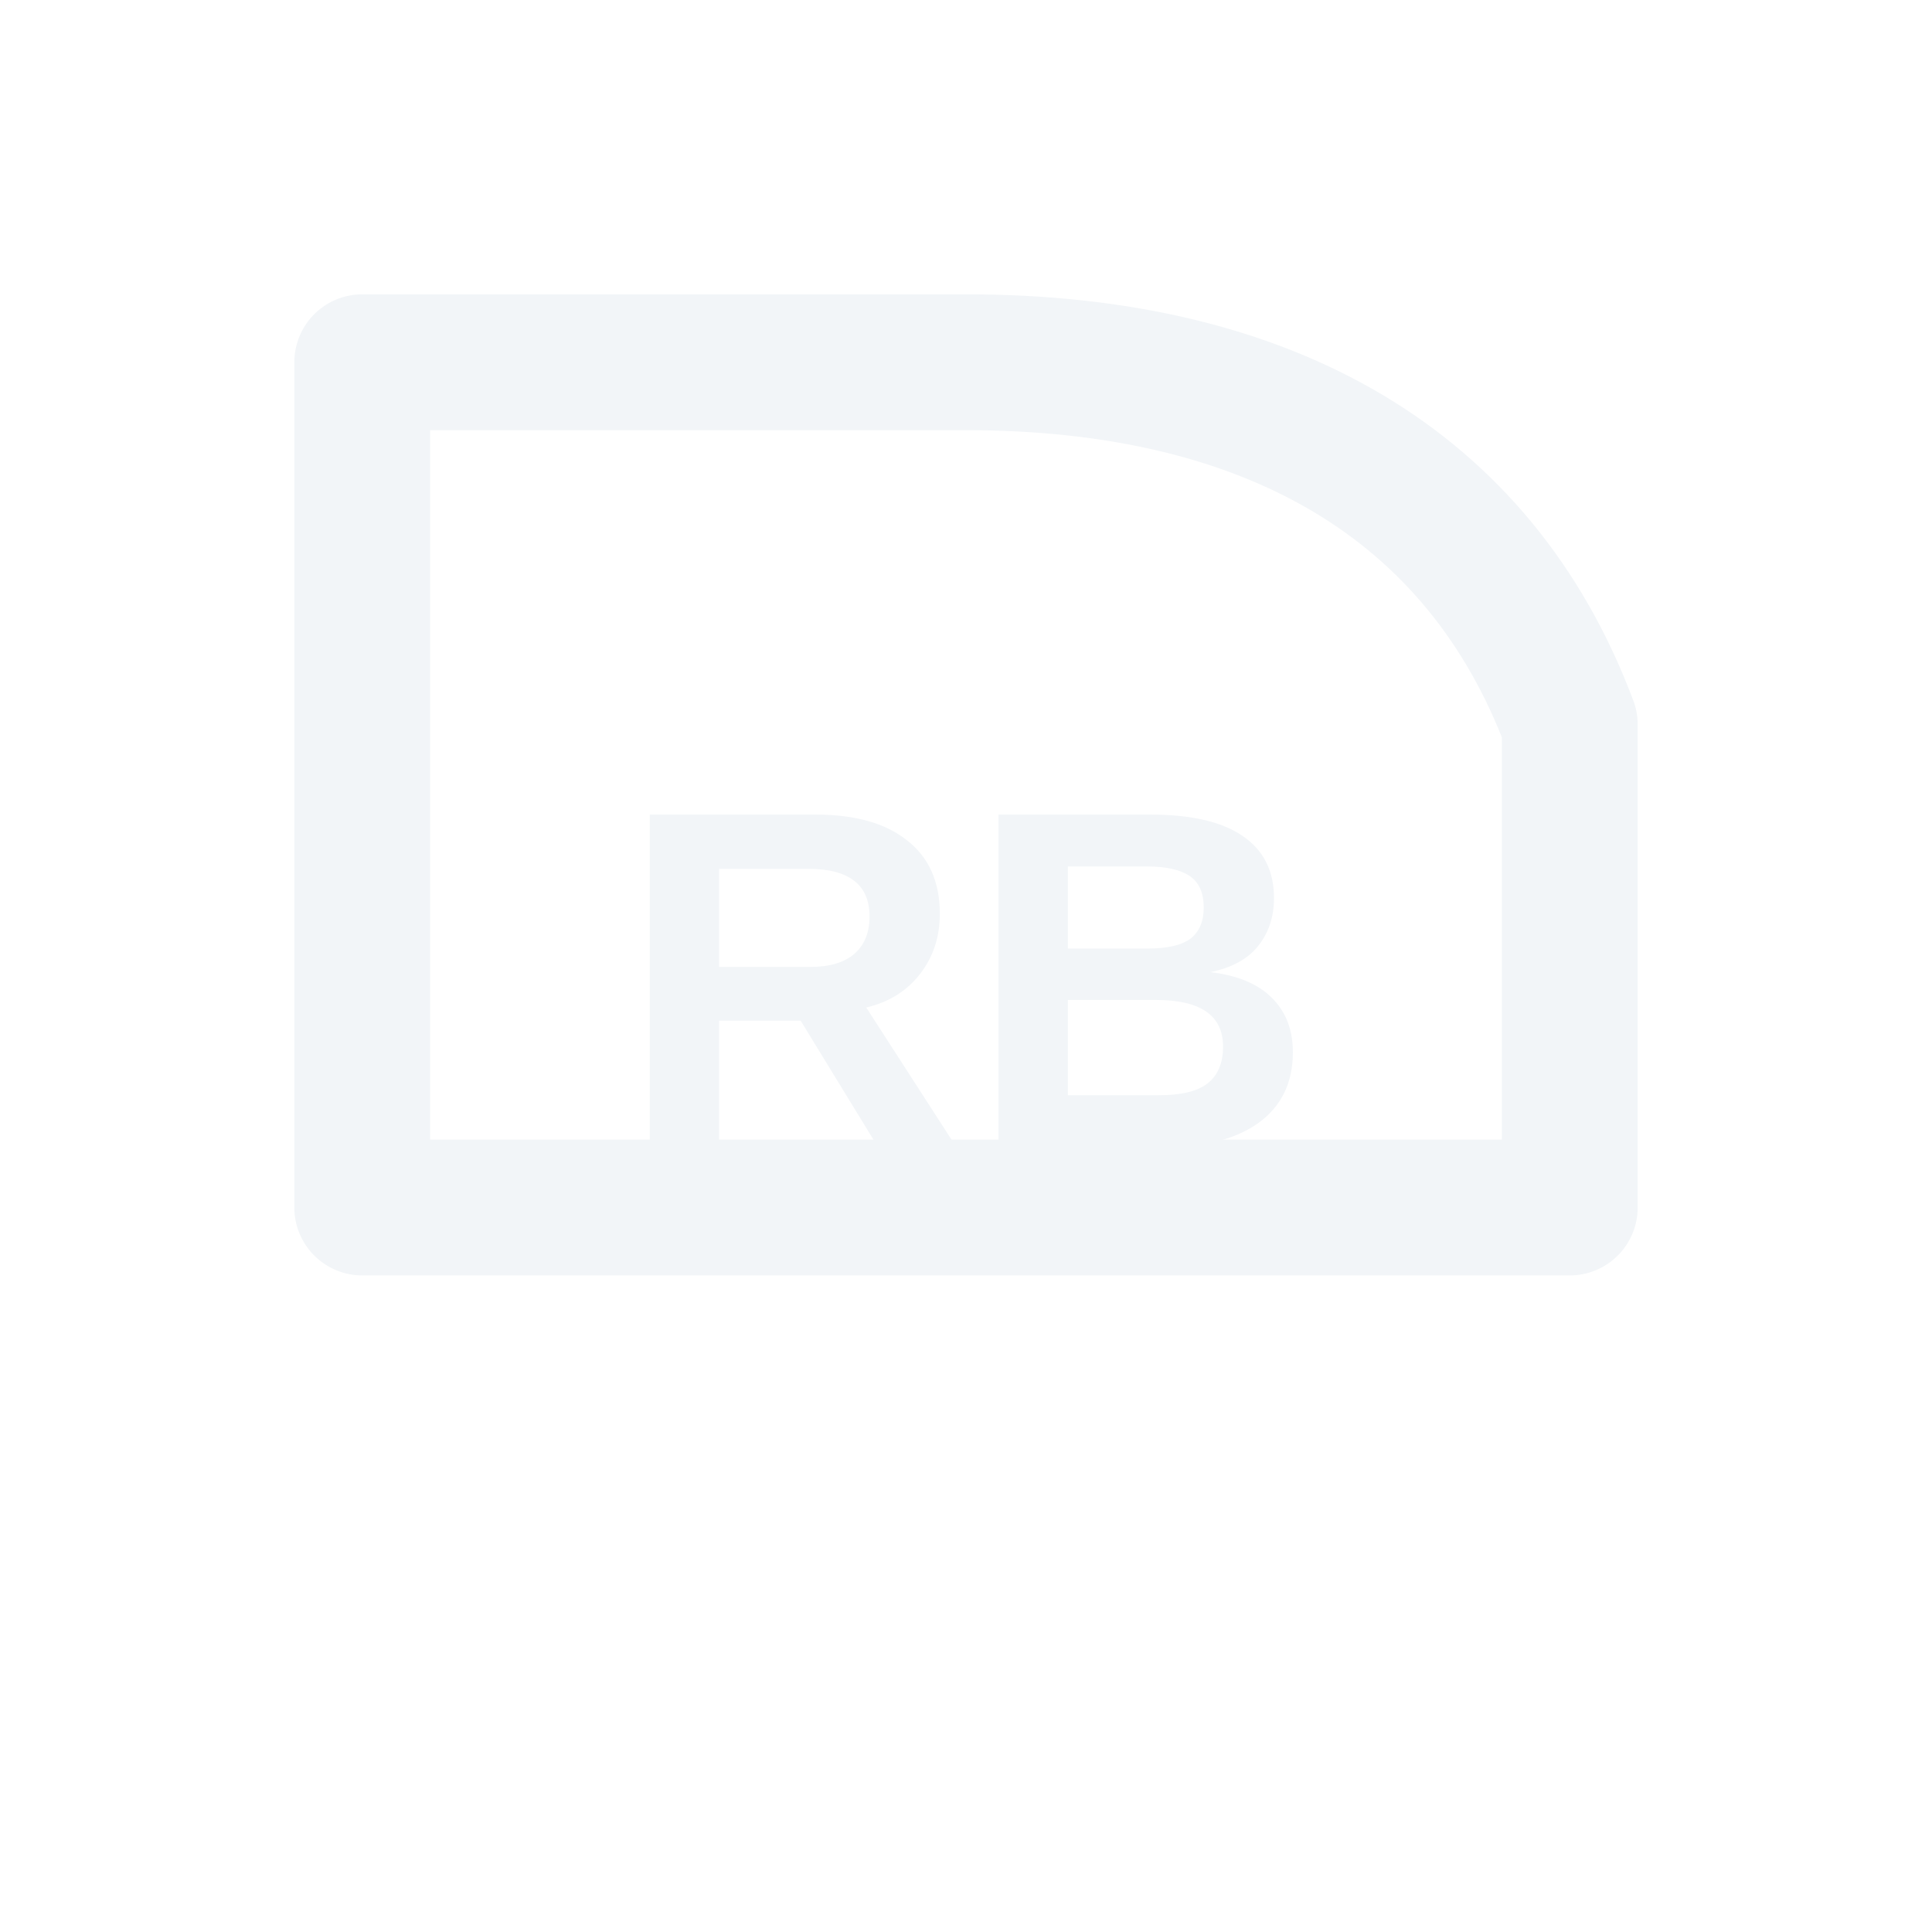
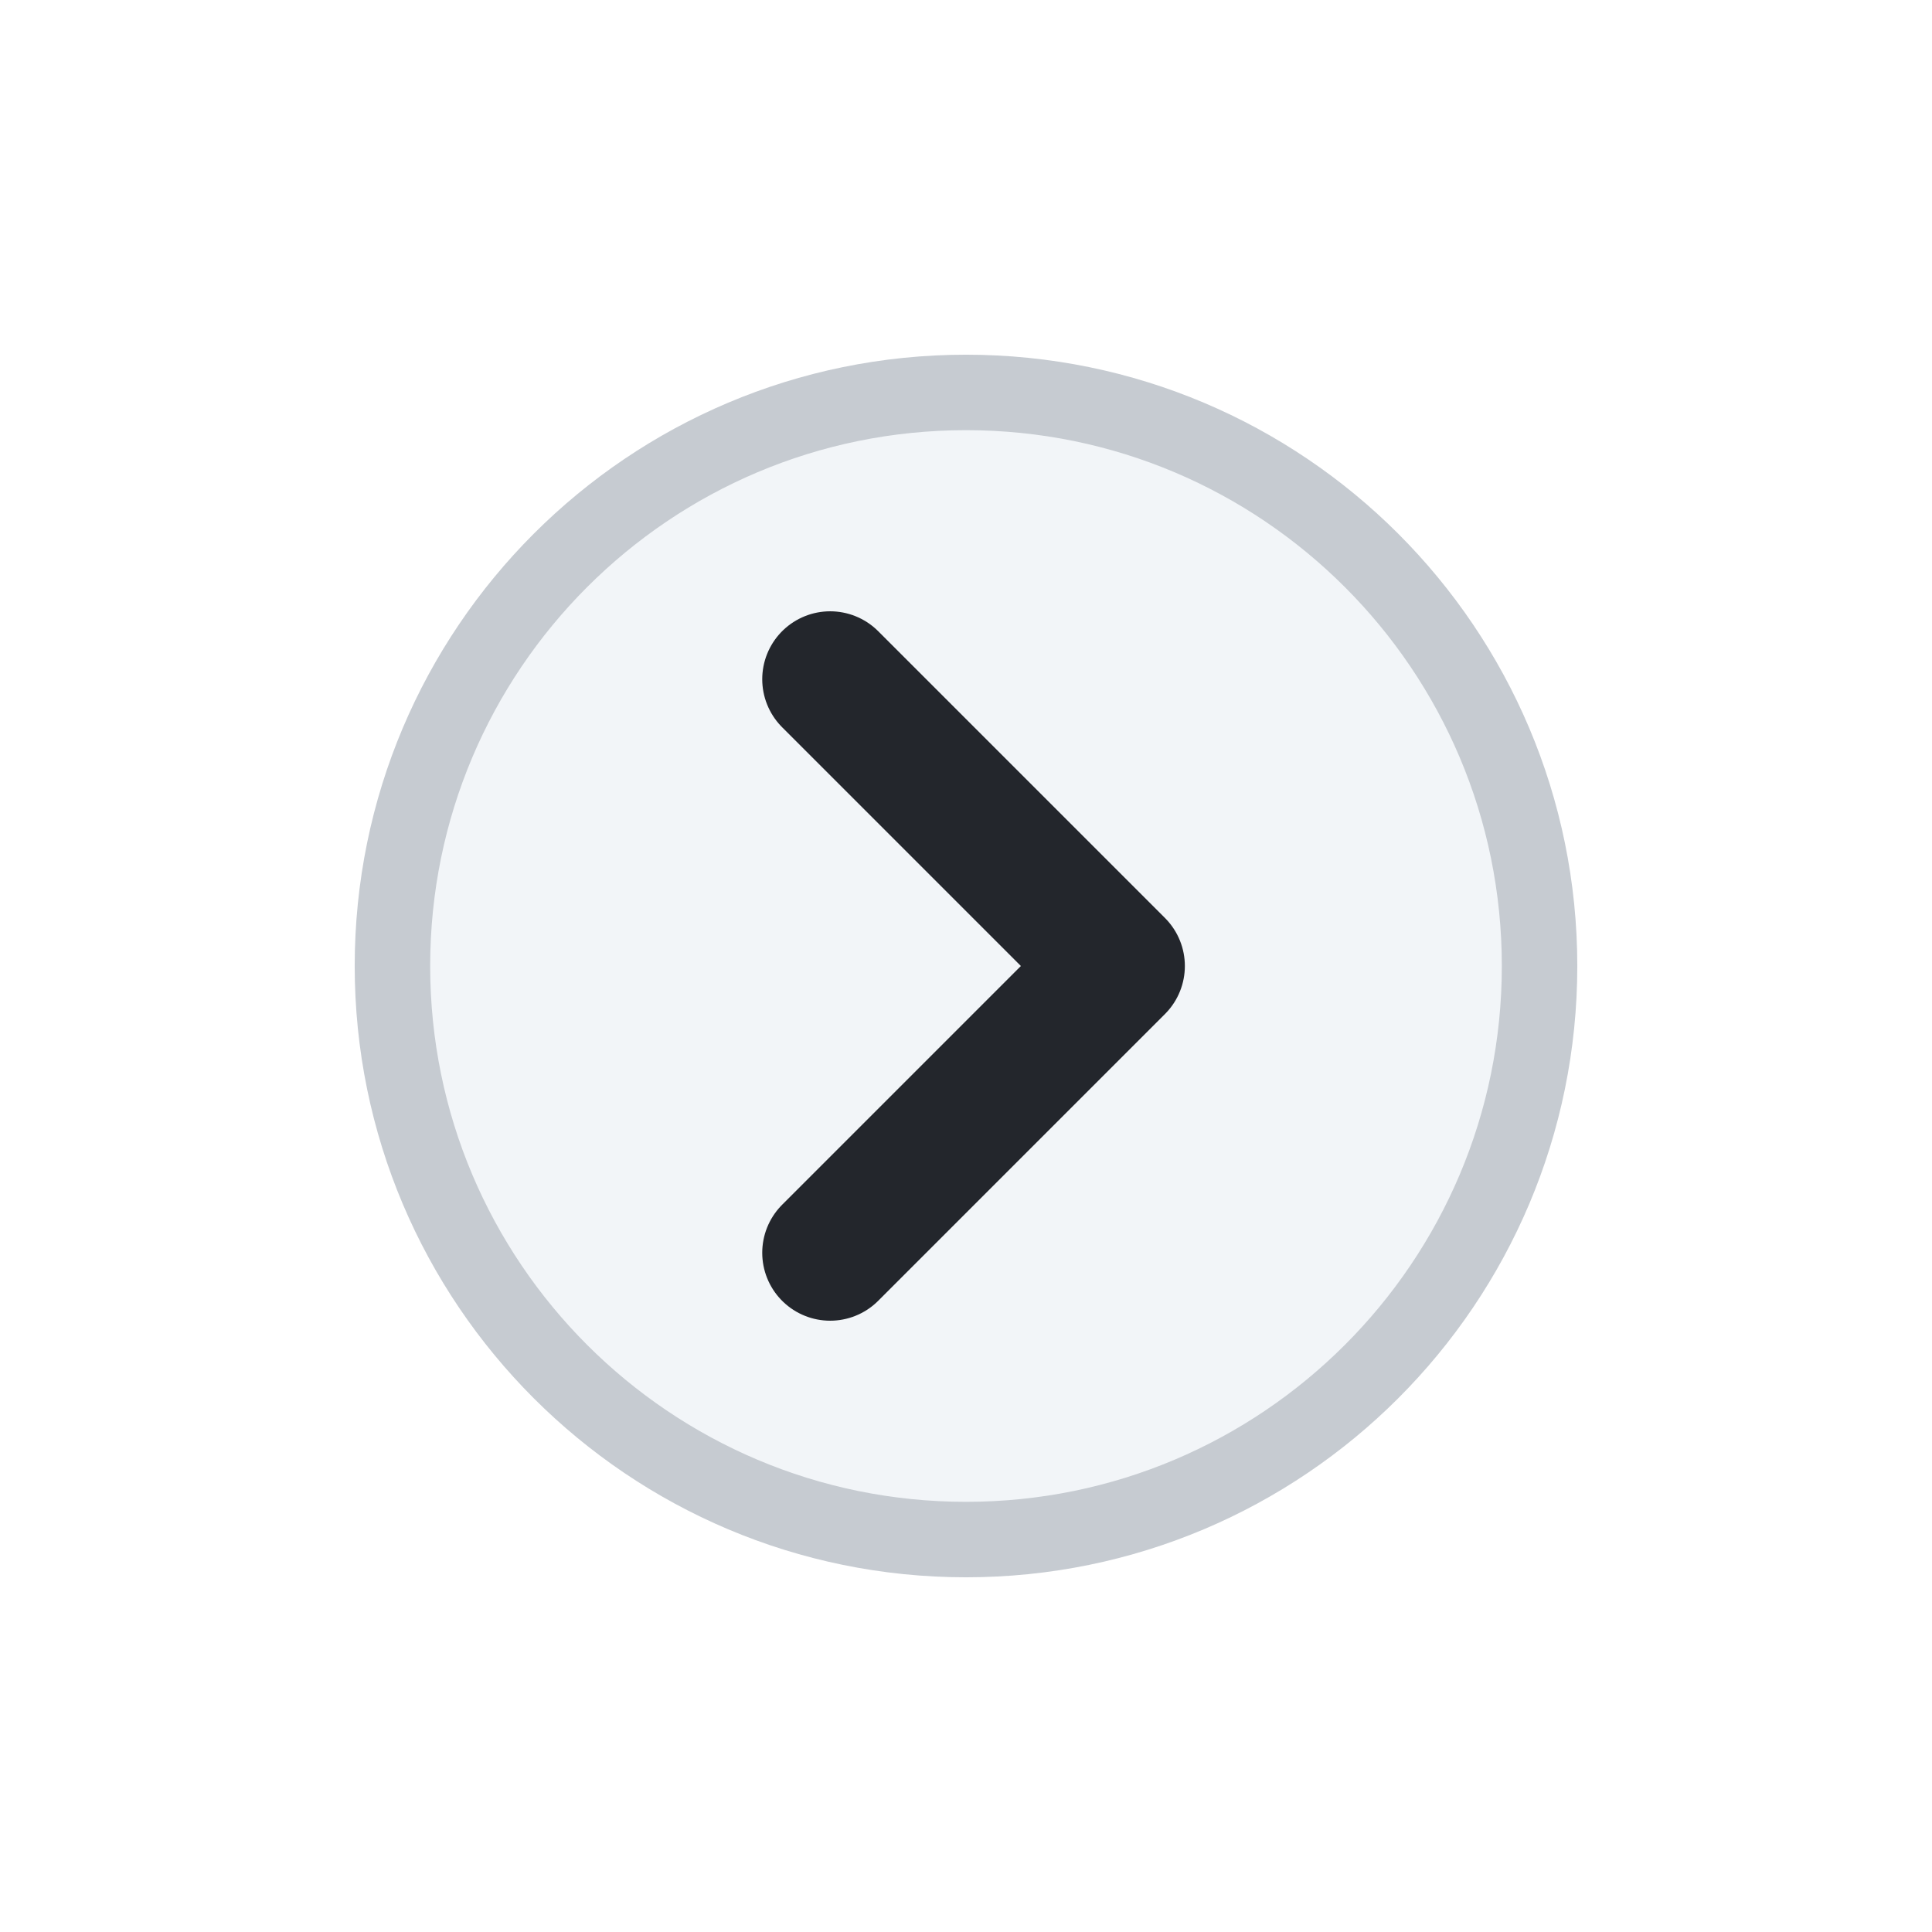
<svg xmlns="http://www.w3.org/2000/svg" width="64" height="64" viewBox="0 0 64 64">
-   <g fill="none" stroke="#F2F5F8" stroke-linecap="round" stroke-linejoin="round" stroke-width="4.5">
-     <path d="M12 12h20c10 0 17 4 20 12v16H12z" />
-   </g>
-   <text x="32" y="38" fill="#F2F5F8" font-family="Arial, sans-serif" font-size="16" font-weight="700" text-anchor="middle">RB</text>
+   <circle cx="32" cy="32" r="19" fill="#F2F5F8" stroke="#C6CBD1" stroke-width="2.5" />
+   <path d="M27.5 22.5 37 32l-9.5 9.5" fill="none" stroke="#23262C" stroke-linecap="round" stroke-linejoin="round" stroke-width="4.5" />
</svg>
